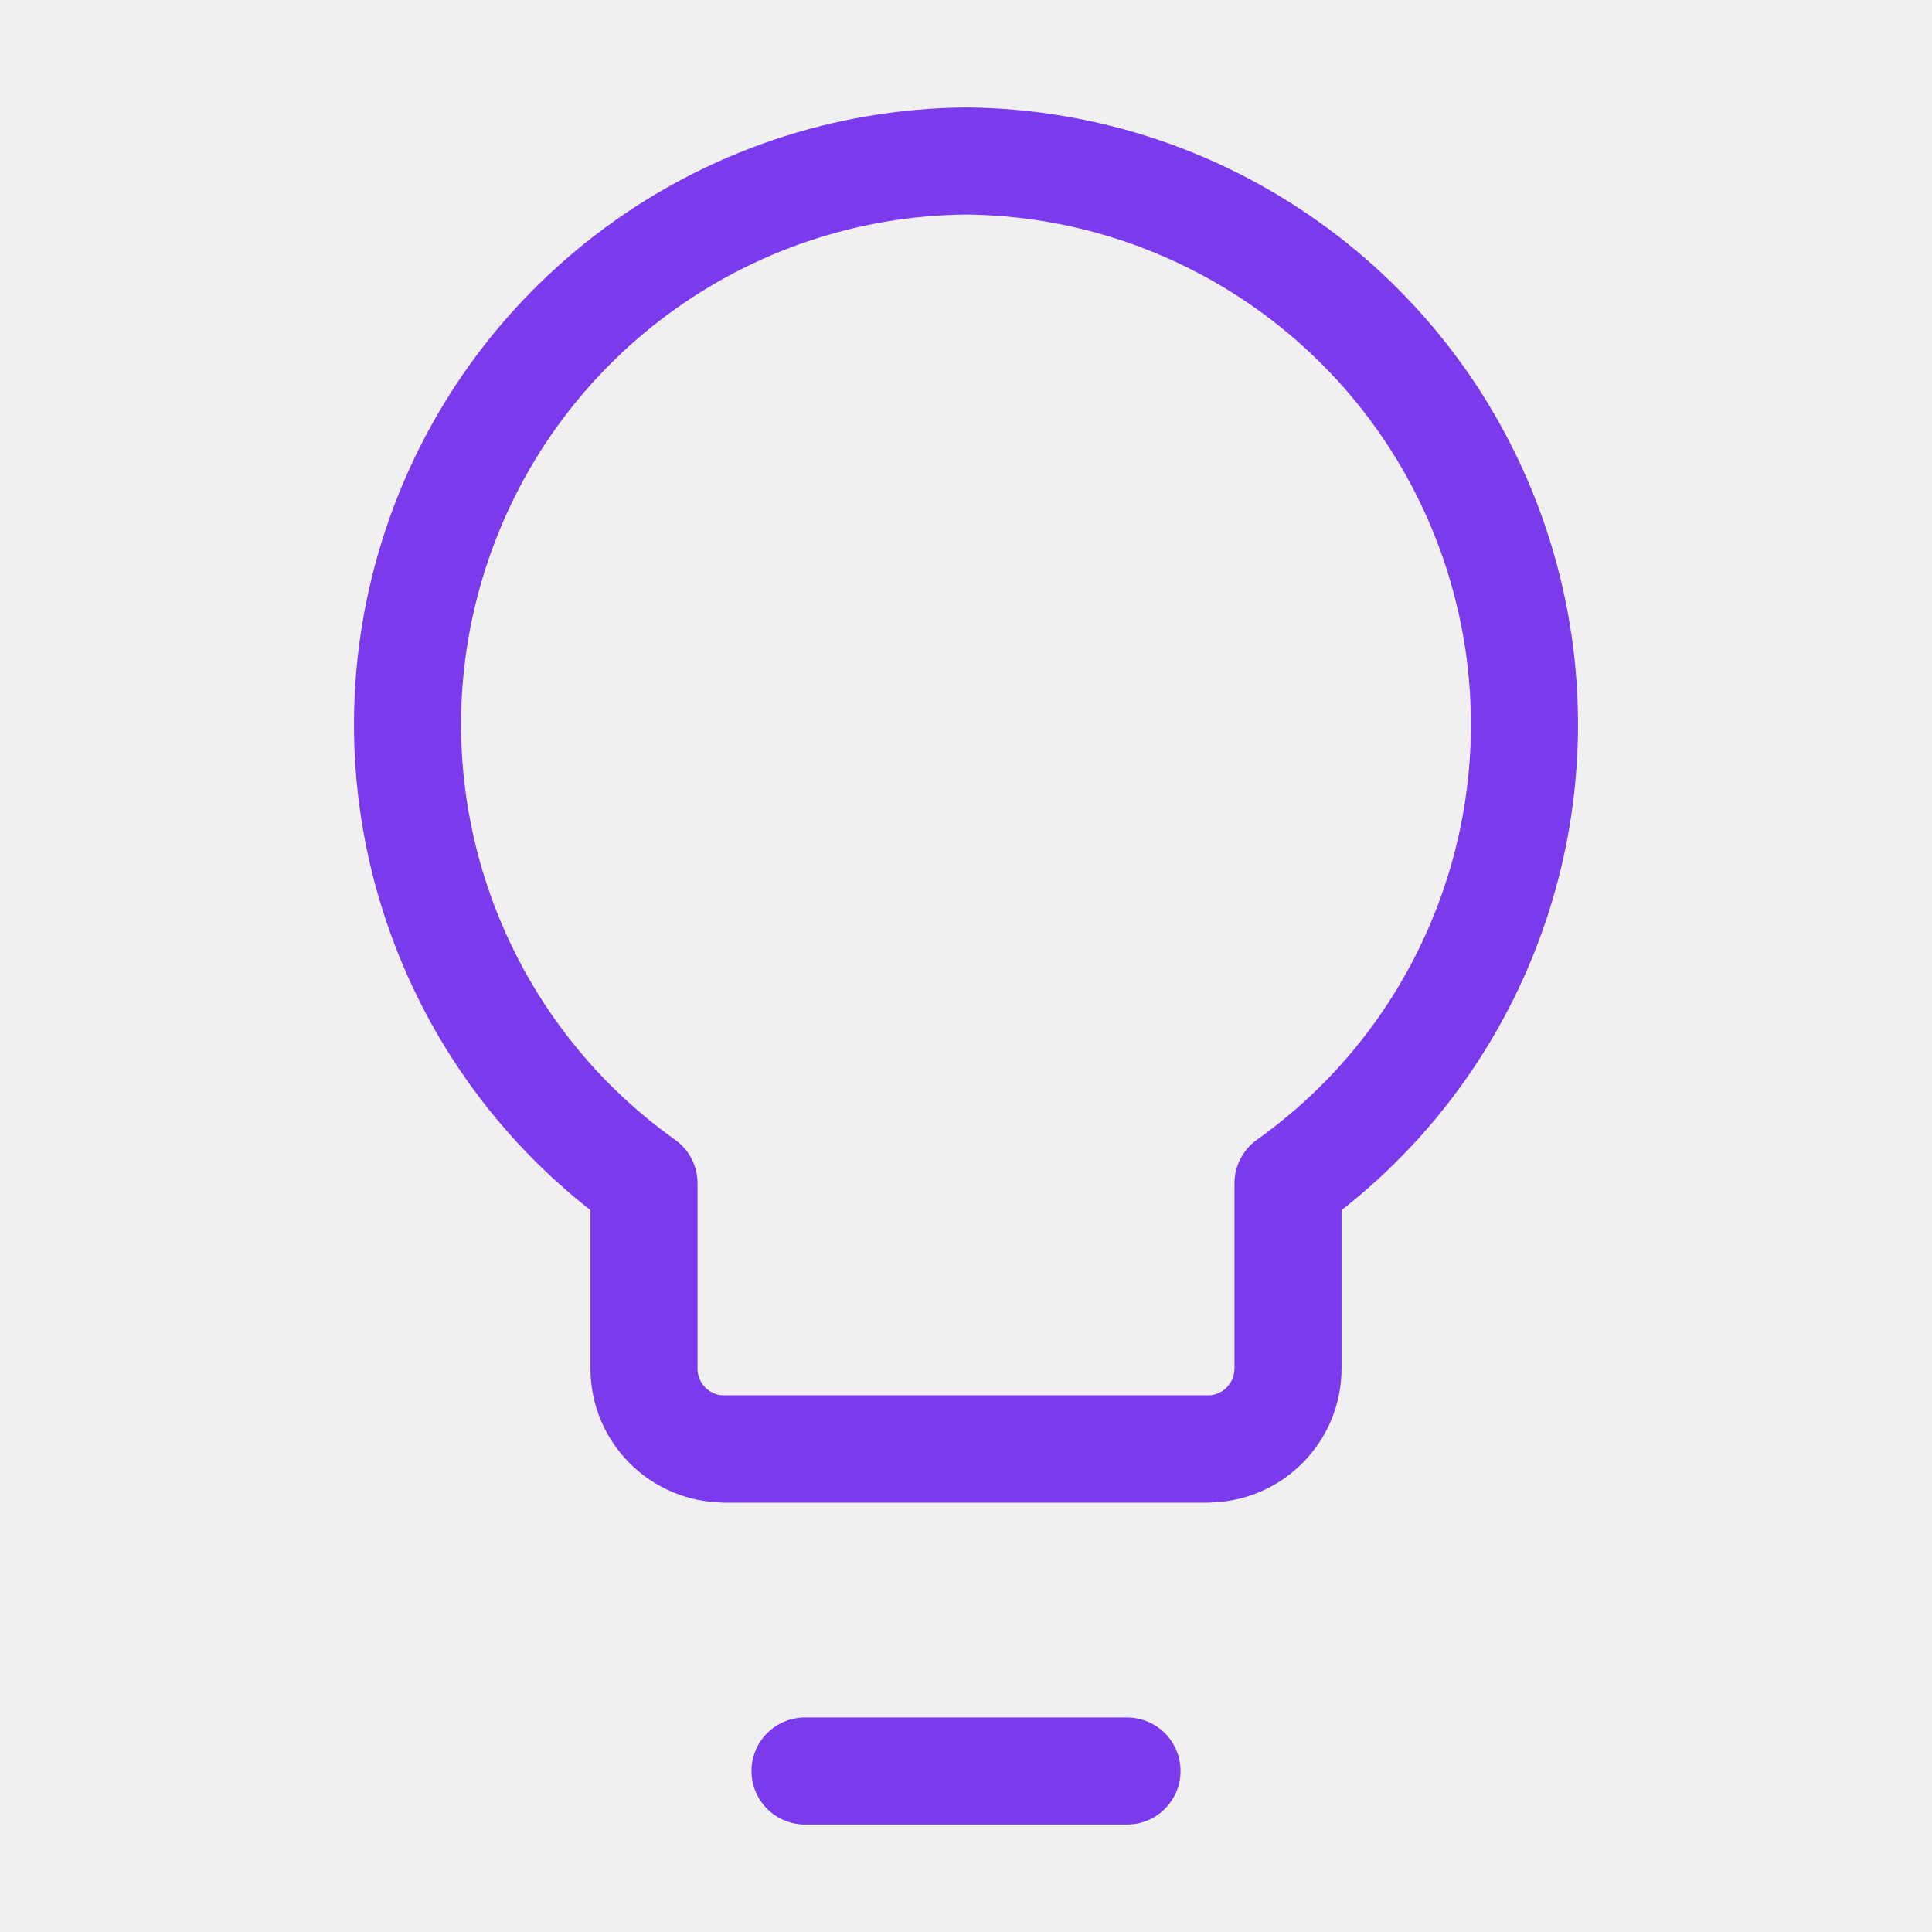
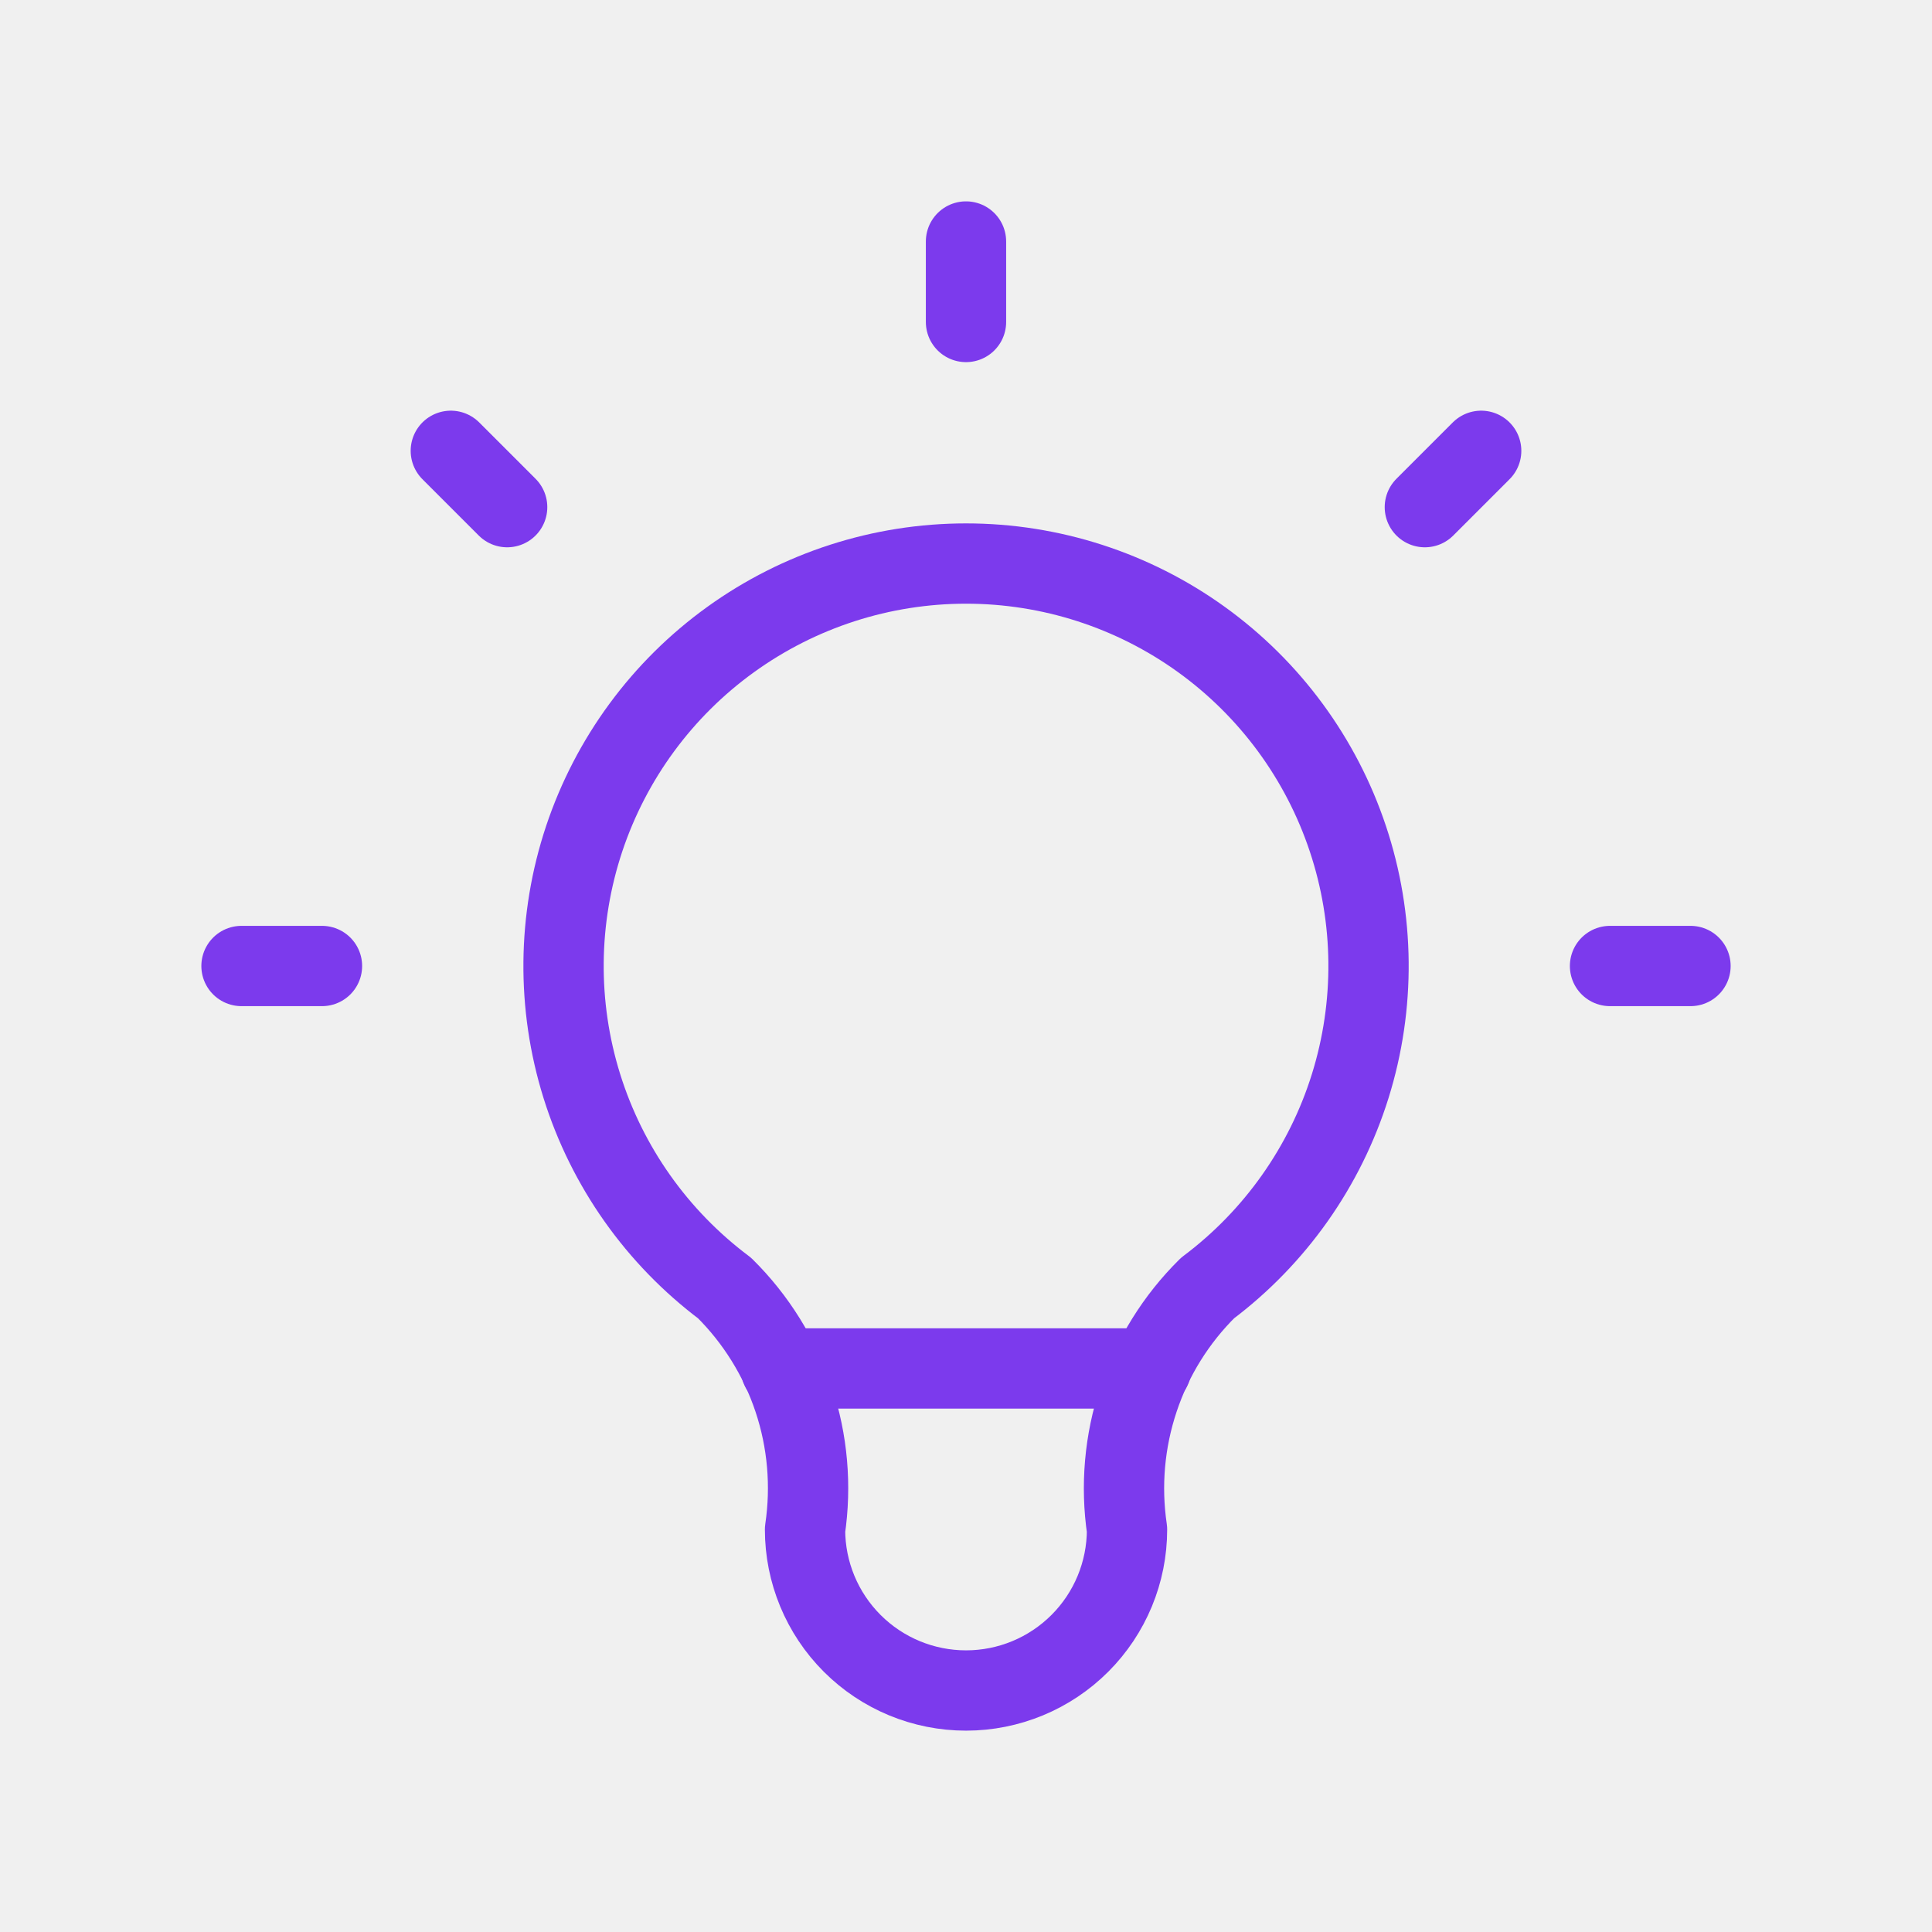
- <svg xmlns="http://www.w3.org/2000/svg" width="32" height="32" viewBox="0 0 24 24" fill="none" aria-hidden="true">
-   <path d="M9 18h6" stroke="#7C3AED" stroke-width="1.33" stroke-linecap="round" stroke-linejoin="round" />
-   <path d="M10 22h4" stroke="#7C3AED" stroke-width="1.33" stroke-linecap="round" stroke-linejoin="round" />
-   <path d="M12 2a7 7 0 0 1 4 12.7V17a1 1 0 0 1-1 1H9a1 1 0 0 1-1-1v-2.3A7 7 0 0 1 12 2Z" stroke="#7C3AED" stroke-width="1.33" stroke-linecap="round" stroke-linejoin="round" />
+ <svg xmlns="http://www.w3.org/2000/svg" width="32" height="32" viewBox="0 0 32 32" fill="none">
+   <g clip-path="url(#clip0_504_5593)">
+     <path d="M4 16H5.333M16 4V5.333M26.667 16H28M7.467 7.467L8.4 8.4M24.533 7.467L23.6 8.4" stroke-width="1.33" stroke-linecap="round" stroke-linejoin="round" stroke="#7C3AED" />
+     <path d="M12.001 21.334C10.881 20.494 10.054 19.323 9.637 17.988C9.22 16.652 9.234 15.219 9.676 13.892C10.119 12.565 10.967 11.41 12.103 10.592C13.238 9.774 14.601 9.334 16.001 9.334C17.4 9.334 18.764 9.774 19.899 10.592C21.034 11.41 21.883 12.565 22.325 13.892C22.768 15.219 22.781 16.652 22.364 17.988C21.947 19.323 21.12 20.494 20.001 21.334C19.48 21.849 19.088 22.479 18.857 23.174C18.625 23.869 18.56 24.609 18.667 25.334C18.667 26.041 18.386 26.719 17.886 27.219C17.386 27.719 16.708 28 16.001 28C15.293 28 14.615 27.719 14.115 27.219C13.615 26.719 13.334 26.041 13.334 25.334C13.441 24.609 13.377 23.869 13.145 23.174C12.913 22.479 12.521 21.849 12.001 21.334Z" stroke-width="1.33" stroke-linecap="round" stroke-linejoin="round" stroke="#7C3AED" />
+     <path d="M12.934 22.666H19.067" stroke-width="1.33" stroke-linecap="round" stroke-linejoin="round" stroke="#7C3AED" />
+   </g>
+   <defs>
+     <clipPath id="clip0_504_5593">
+       <rect width="32" height="32" fill="white" />
+     </clipPath>
+   </defs>
</svg>
